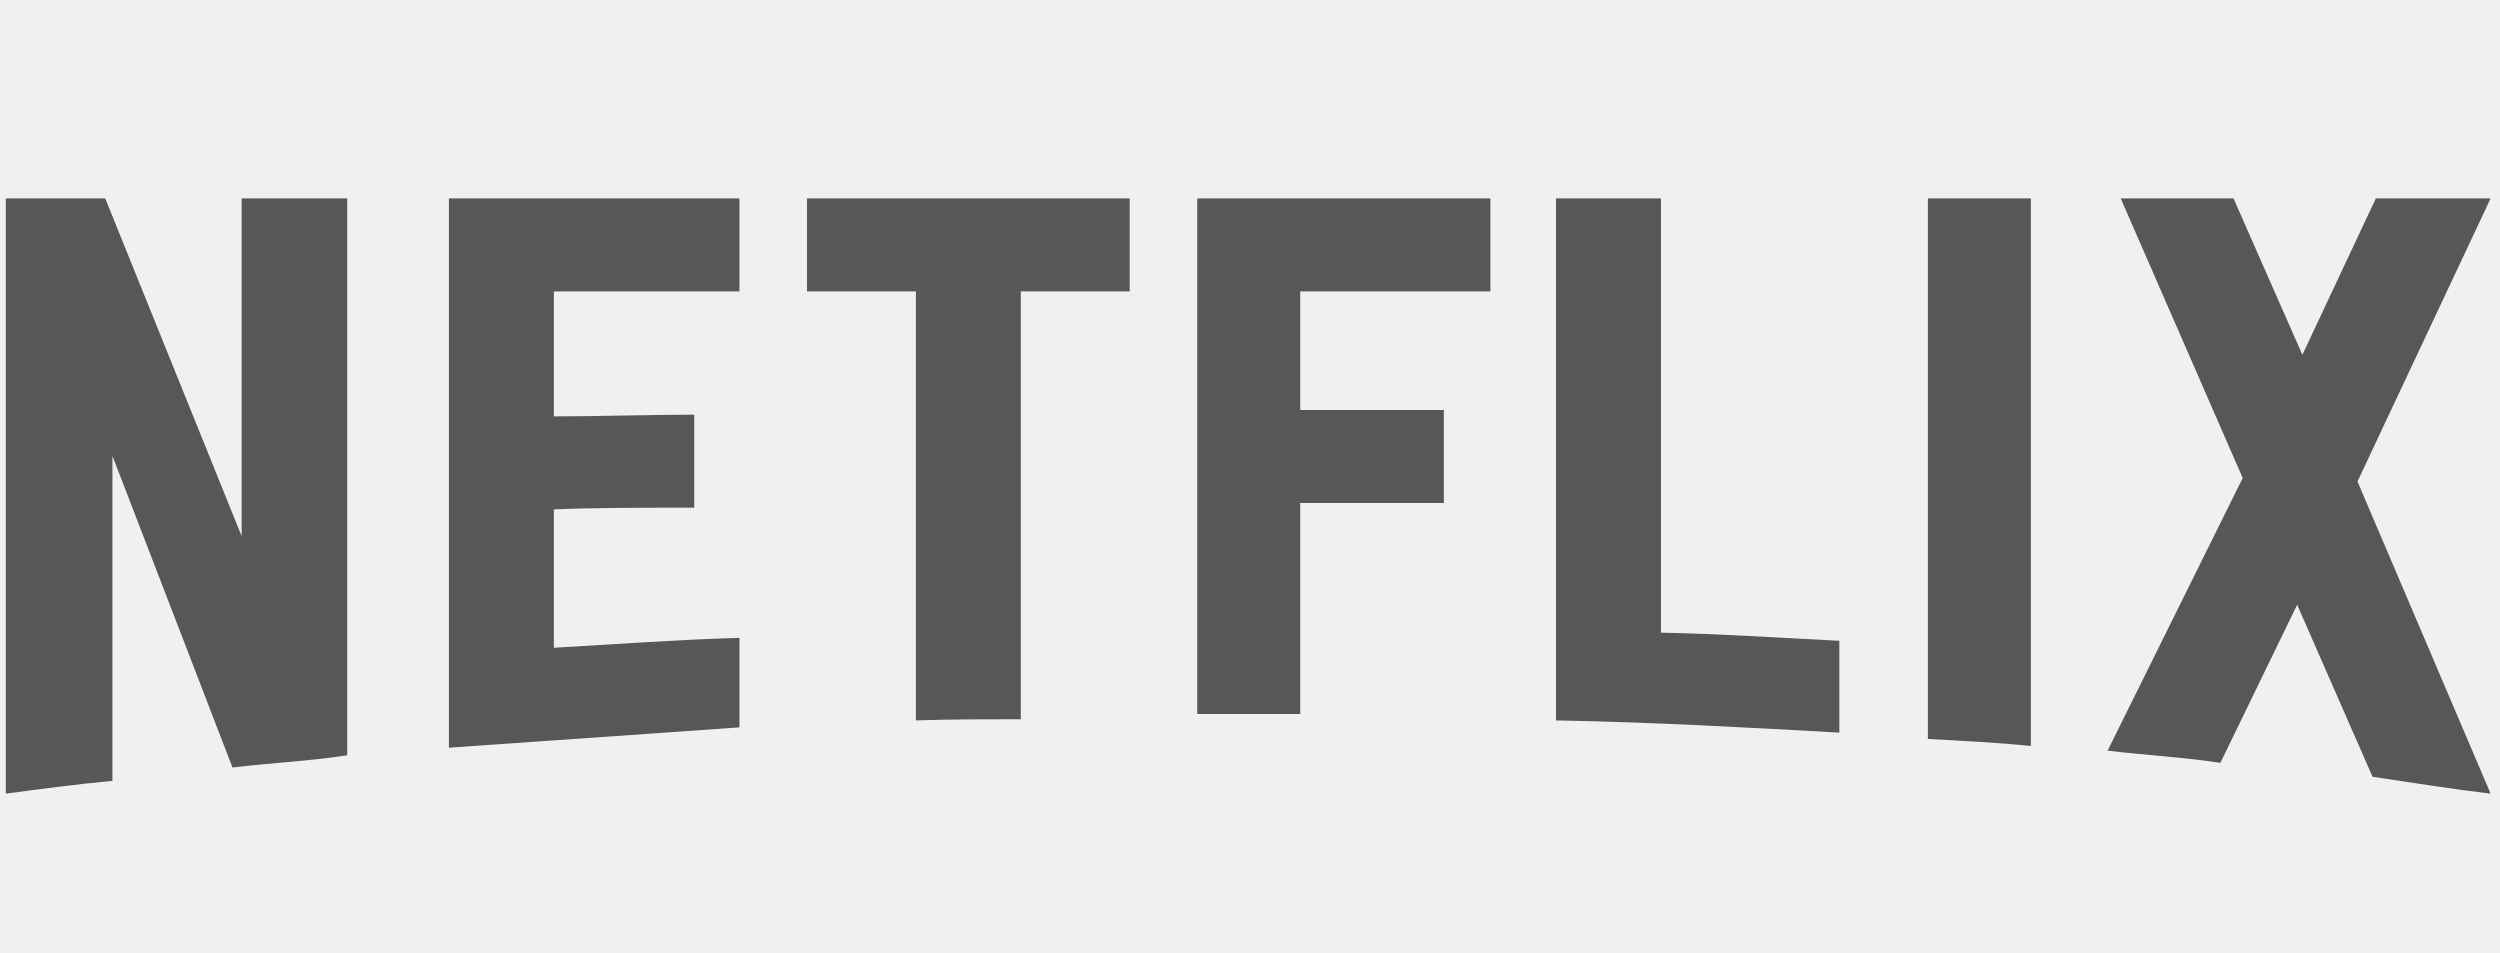
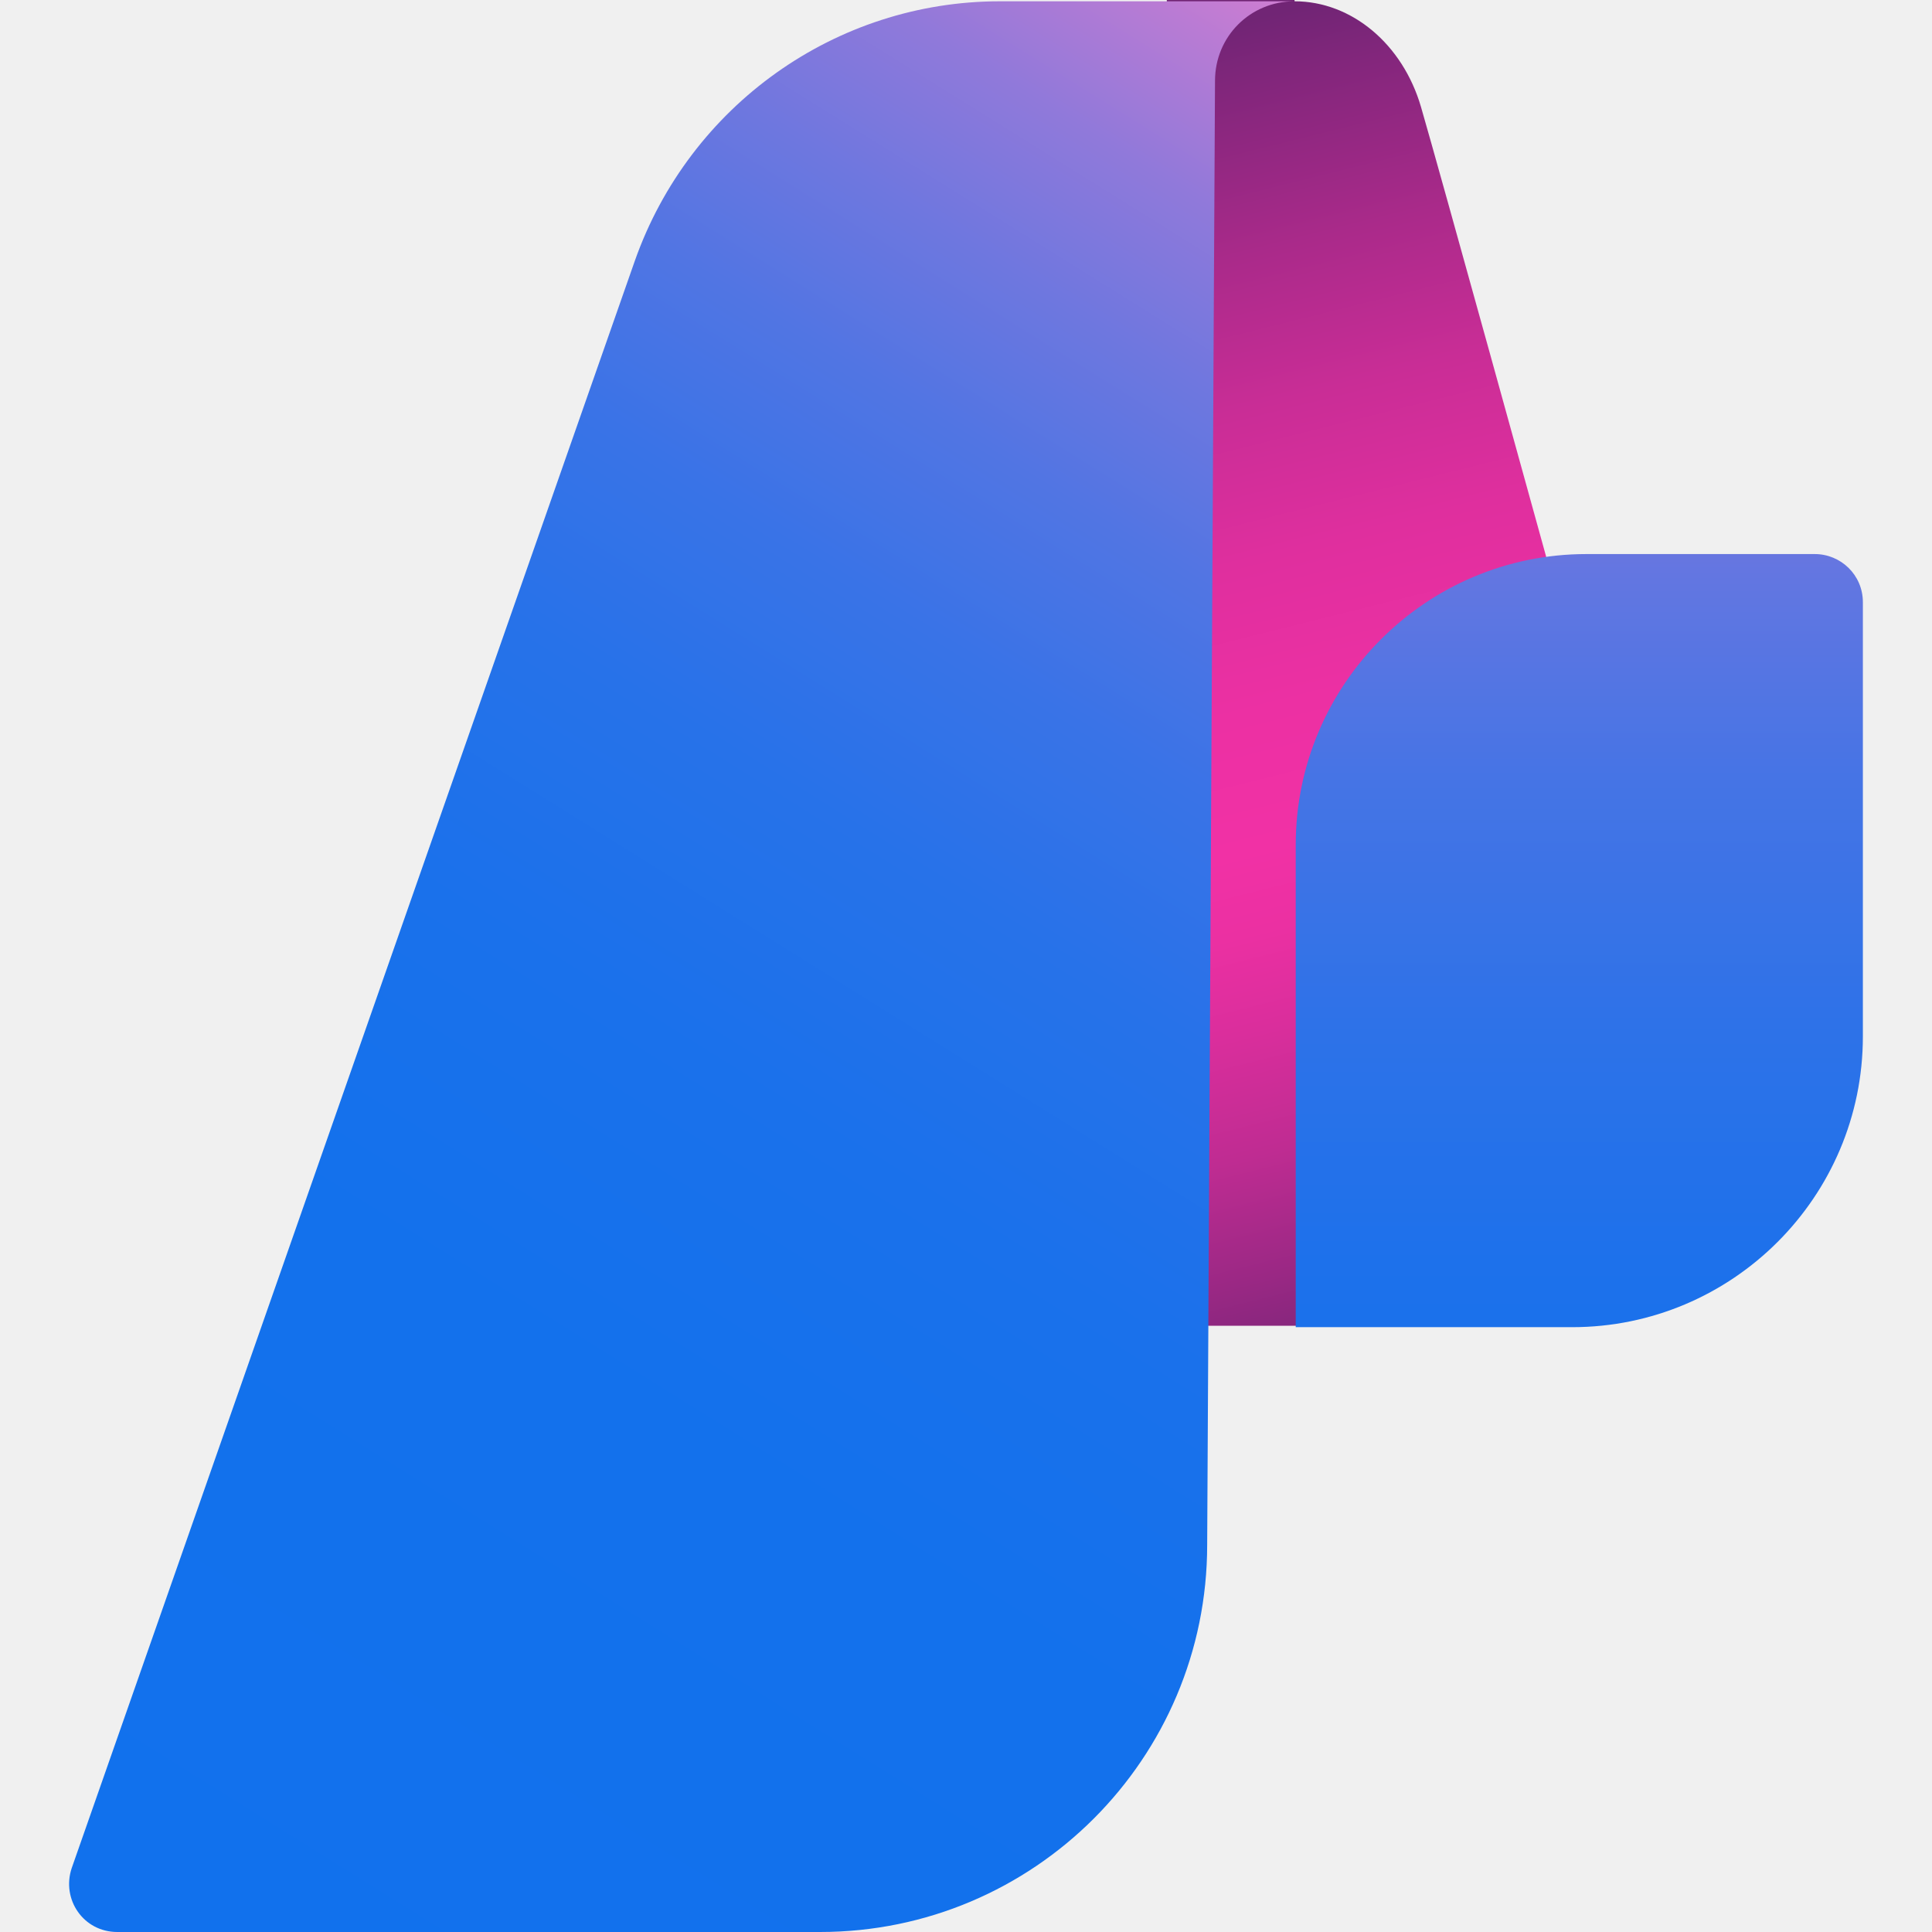
- <svg xmlns="http://www.w3.org/2000/svg" width="126" height="48" viewBox="0 0 126 48" fill="none">
-   <g style="mix-blend-mode:luminosity" clip-path="url(#clip0_333_1362)">
-     <path d="M17.501 38.066C15.617 38.359 13.7 38.447 11.717 38.682L5.667 22.979V39.355C3.783 39.531 2.064 39.766 0.279 40V10H5.304L12.179 27.022V10H17.501V38.066ZM27.914 20.986C29.963 20.986 33.104 20.898 34.988 20.898V25.586C32.641 25.586 29.897 25.586 27.914 25.674V32.647C31.021 32.471 34.128 32.236 37.269 32.148V36.66L22.625 37.685V10H37.269V14.688H27.914V20.986ZM56.937 14.688H51.449V36.25C49.664 36.25 47.879 36.25 46.161 36.309V14.688H40.673V10H56.937L56.937 14.688ZM65.531 20.664H72.77V25.352H65.531V35.986H60.341V10H75.117V14.688H65.531V20.664ZM83.712 31.885C86.72 31.943 89.761 32.149 92.703 32.295V36.924C87.976 36.66 83.249 36.397 78.423 36.309V10H83.712V31.885ZM97.165 37.246C98.851 37.334 100.636 37.422 102.355 37.597V10H97.165V37.246ZM125.527 10L118.817 24.268L125.527 40C123.544 39.766 121.56 39.443 119.577 39.15L115.776 30.479L111.908 38.447C109.991 38.154 108.14 38.066 106.223 37.832L113.032 24.092L106.884 10H112.569L116.04 17.881L119.742 10H125.527V10Z" fill="#D81F26" />
-   </g>
+ <svg xmlns="http://www.w3.org/2000/svg" id="uuid-6b8380c3-0ee5-4c44-92a2-f185c82db6ba" width="18" height="18" viewBox="0 0 18 18">
  <defs>
-     <clipPath id="clip0_333_1362">
-       <rect width="125.241" height="48" fill="white" transform="translate(0.279297)" />
-     </clipPath>
+     <linearGradient id="uuid-05876c72-8f26-40da-996e-a488172ec072" x1="-603.563" y1="-218.378" x2="-606.6" y2="-206.22" gradientTransform="translate(617.126 -205.758) scale(1 -1)" gradientUnits="userSpaceOnUse">
+       <stop offset="0" stop-color="#712575" />
+       <stop offset=".09" stop-color="#9a2884" />
+       <stop offset=".18" stop-color="#bf2c92" />
+       <stop offset=".27" stop-color="#da2e9c" />
+       <stop offset=".34" stop-color="#eb30a2" />
+       <stop offset=".4" stop-color="#f131a5" />
+       <stop offset=".5" stop-color="#ec30a3" />
+       <stop offset=".61" stop-color="#df2f9e" />
+       <stop offset=".72" stop-color="#c92d96" />
+       <stop offset=".83" stop-color="#aa2a8a" />
+       <stop offset=".95" stop-color="#83267c" />
+       <stop offset="1" stop-color="#712575" />
+     </linearGradient>
+     <linearGradient id="uuid-c4a2f627-d730-447e-9152-62009c64c361" x1="-602.412" y1="-206.025" x2="-602.412" y2="-223.175" gradientTransform="translate(617.126 -205.758) scale(1 -1)" gradientUnits="userSpaceOnUse">
+       <stop offset="0" stop-color="#da7ed0" />
+       <stop offset=".08" stop-color="#b17bd5" />
+       <stop offset=".19" stop-color="#8778db" />
+       <stop offset=".3" stop-color="#6276e1" />
+       <stop offset=".41" stop-color="#4574e5" />
+       <stop offset=".54" stop-color="#2e72e8" />
+       <stop offset=".67" stop-color="#1d71eb" />
+       <stop offset=".81" stop-color="#1471ec" />
+       <stop offset="1" stop-color="#1171ed" />
+     </linearGradient>
+     <linearGradient id="uuid-5a4cf215-4932-4f12-8af1-1b6833df259c" x1="-603.438" y1="-206.414" x2="-614.807" y2="-224.644" gradientTransform="translate(617.126 -205.758) scale(1 -1)" gradientUnits="userSpaceOnUse">
+       <stop offset="0" stop-color="#da7ed0" />
+       <stop offset=".05" stop-color="#b77bd4" />
+       <stop offset=".11" stop-color="#9079da" />
+       <stop offset=".18" stop-color="#6e77df" />
+       <stop offset=".25" stop-color="#5175e3" />
+       <stop offset=".33" stop-color="#3973e7" />
+       <stop offset=".42" stop-color="#2772e9" />
+       <stop offset=".54" stop-color="#1a71eb" />
+       <stop offset=".68" stop-color="#1371ec" />
+       <stop offset="1" stop-color="#1171ed" />
+     </linearGradient>
  </defs>
+   <path d="m12.061.012c.534,0,1.008.401,1.178.984s1.166,4.19,1.166,4.19v7.166h-3.607l.073-12.352h1.19v.012Z" fill="url(#uuid-05876c72-8f26-40da-996e-a488172ec072)" fill-rule="evenodd" stroke-width="0" />
+   <path d="m17.356,5.611c0-.255-.206-.449-.449-.449h-2.126c-1.494,0-2.709,1.215-2.709,2.709v4.494h2.575c1.494,0,2.709-1.215,2.709-2.709v-4.045Z" fill="url(#uuid-c4a2f627-d730-447e-9152-62009c64c361)" stroke-width="0" />
+   <path d="m12.061.012c-.413,0-.741.328-.741.741l-.073,13.64c0,1.992-1.615,3.607-3.607,3.607H1.093c-.316,0-.522-.304-.425-.595L5.915,2.429C6.425.984,7.785.012,9.316.012h2.757-.012Z" fill="url(#uuid-5a4cf215-4932-4f12-8af1-1b6833df259c)" fill-rule="evenodd" stroke-width="0" />
</svg>
